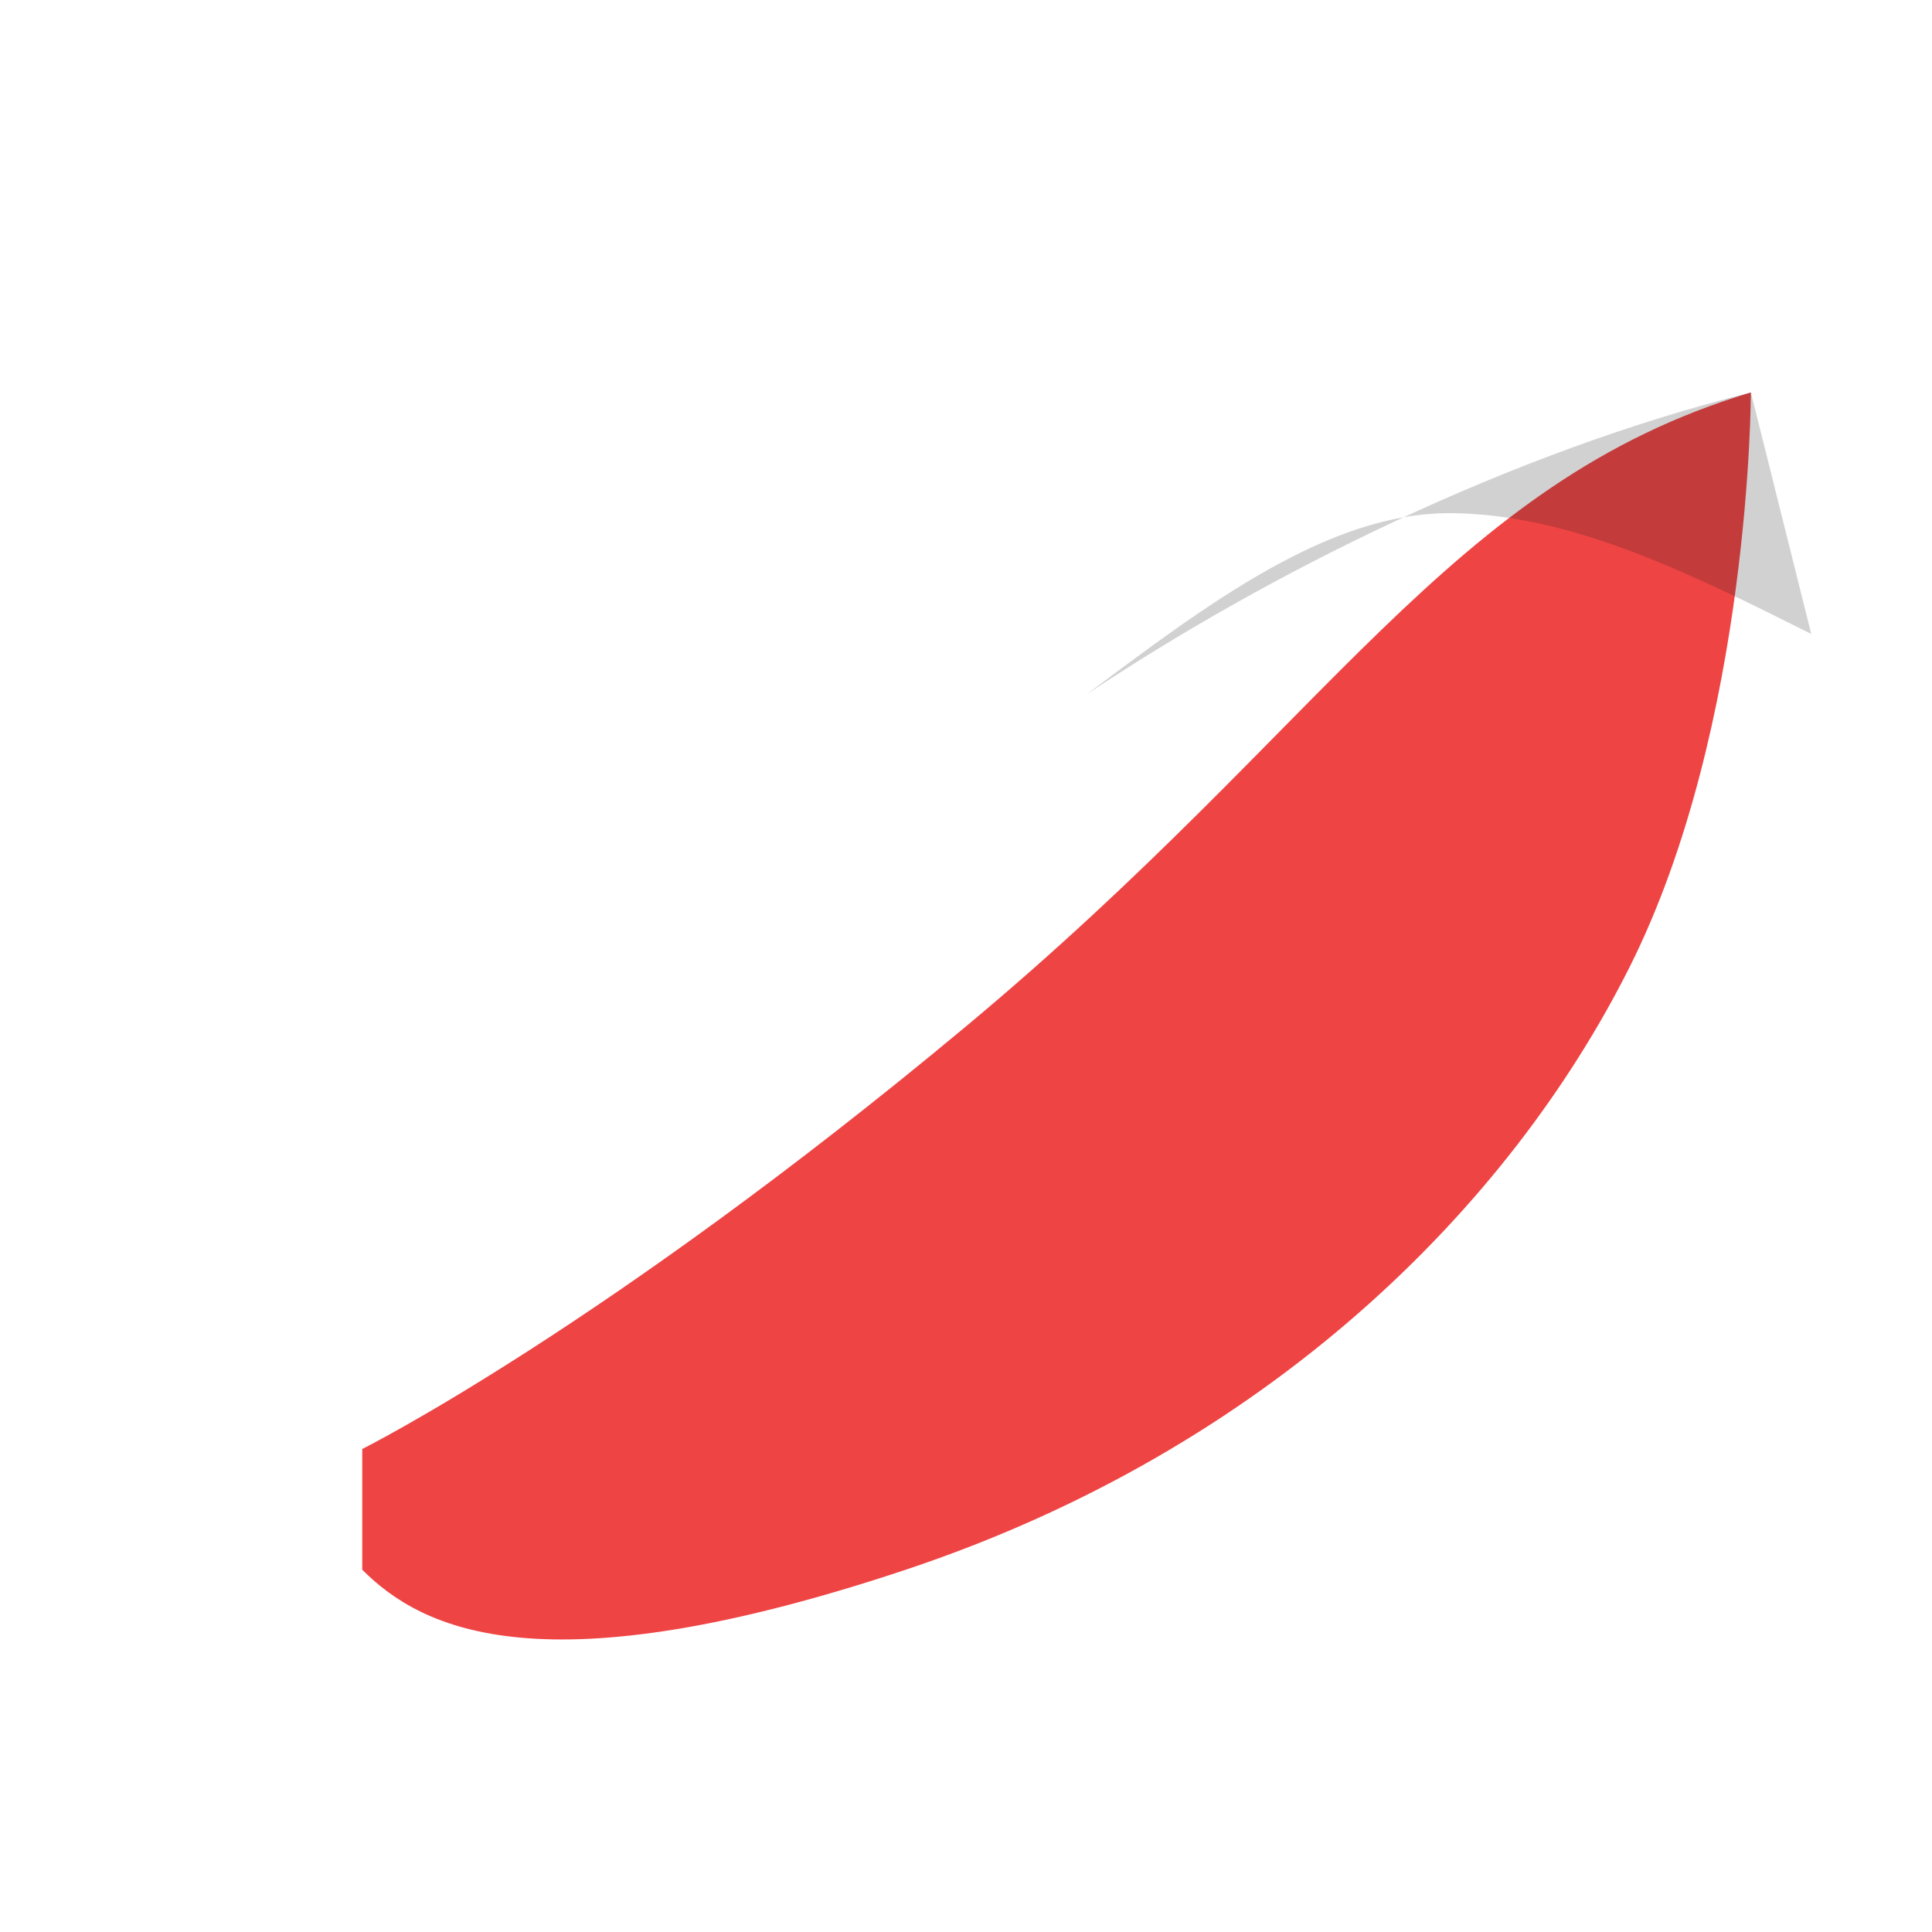
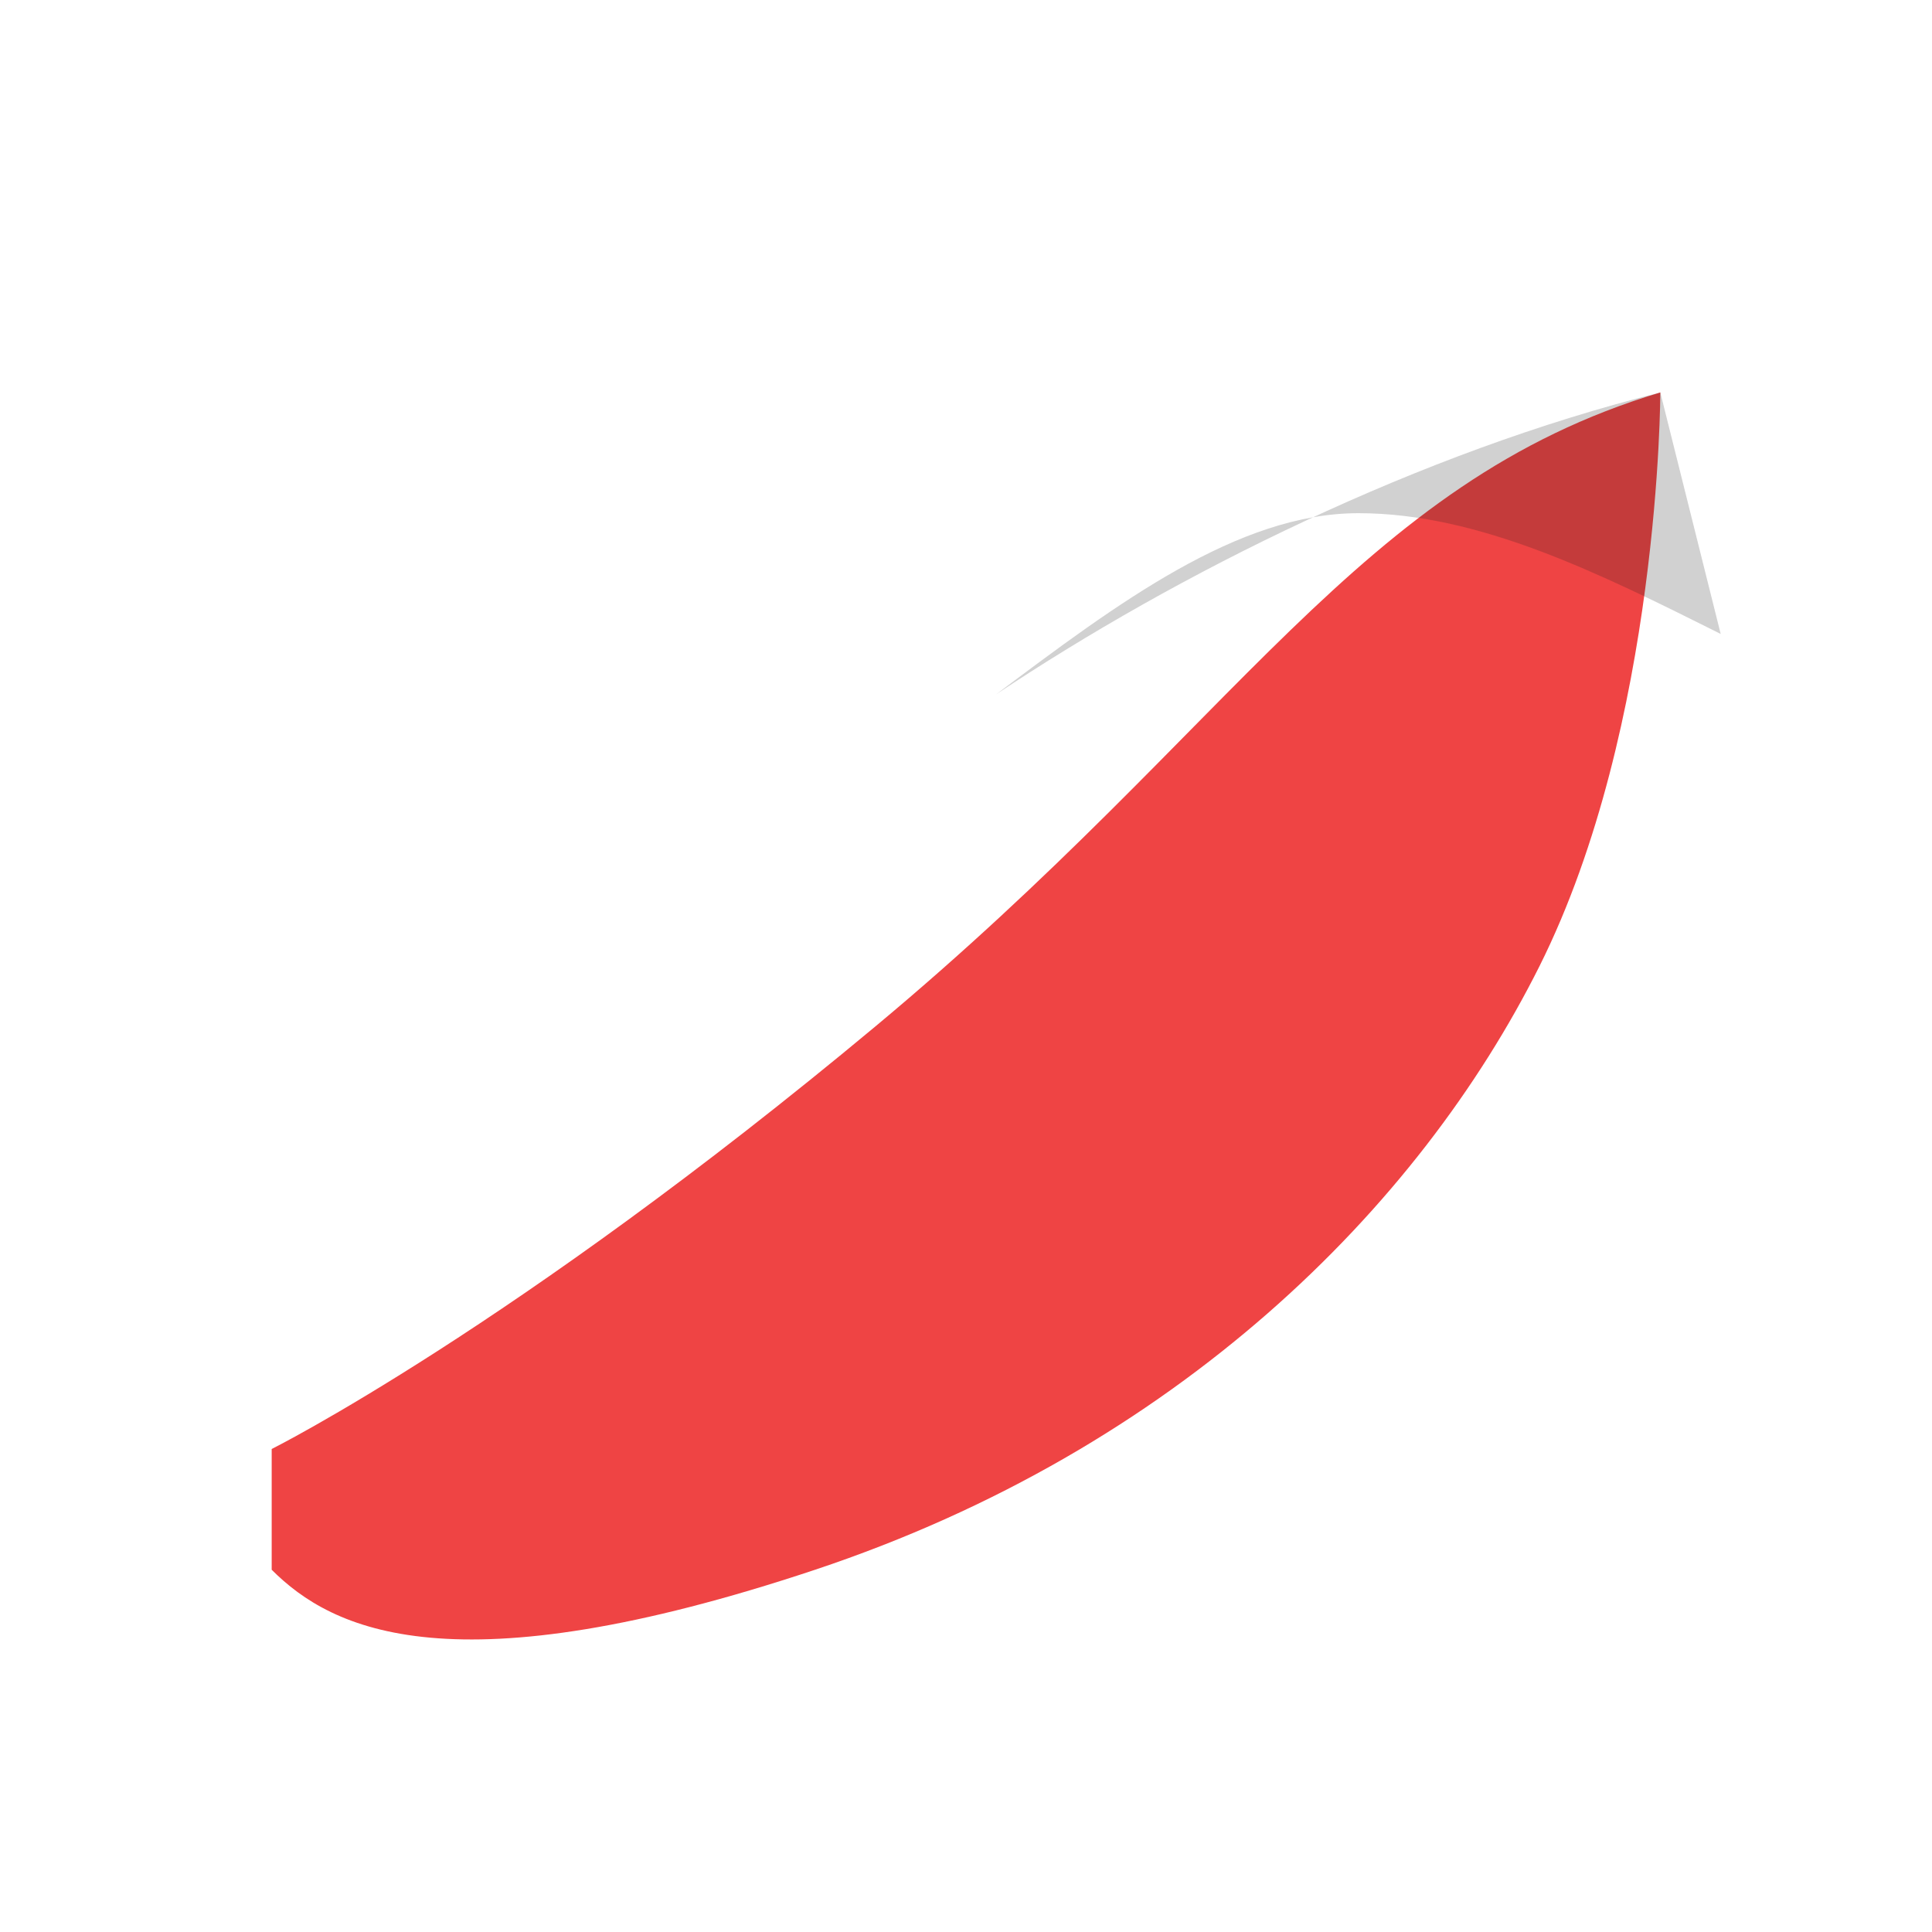
<svg xmlns="http://www.w3.org/2000/svg" viewBox="0 0 64 64" fill="none">
-   <path d="M12 48C12 48 20 44 32 34C44 24 48 16 58 13C58 13 58 24 54 32C50 40 42 48 30 52C18 56 14 54 12 52L12 48Z" fill="#EF4444" />
-   <path d="M58 13C58 13 59 17 60 21C56 19 52 17 48 17C44 17 40 20 36 23C42 19 50 15 58 13Z" fill="#1a1a1a" fill-opacity="0.2" />
+   <g transform="translate(-3 0)">
+     <path d="M12 48C12 48 20 44 32 34C44 24 48 16 58 13C58 13 58 24 54 32C50 40 42 48 30 52C18 56 14 54 12 52L12 48Z" fill="#EF4444" />
+     <path d="M58 13C58 13 59 17 60 21C56 19 52 17 48 17C44 17 40 20 36 23C42 19 50 15 58 13Z" fill="#1a1a1a" fill-opacity="0.2" />
+   </g>
</svg>
